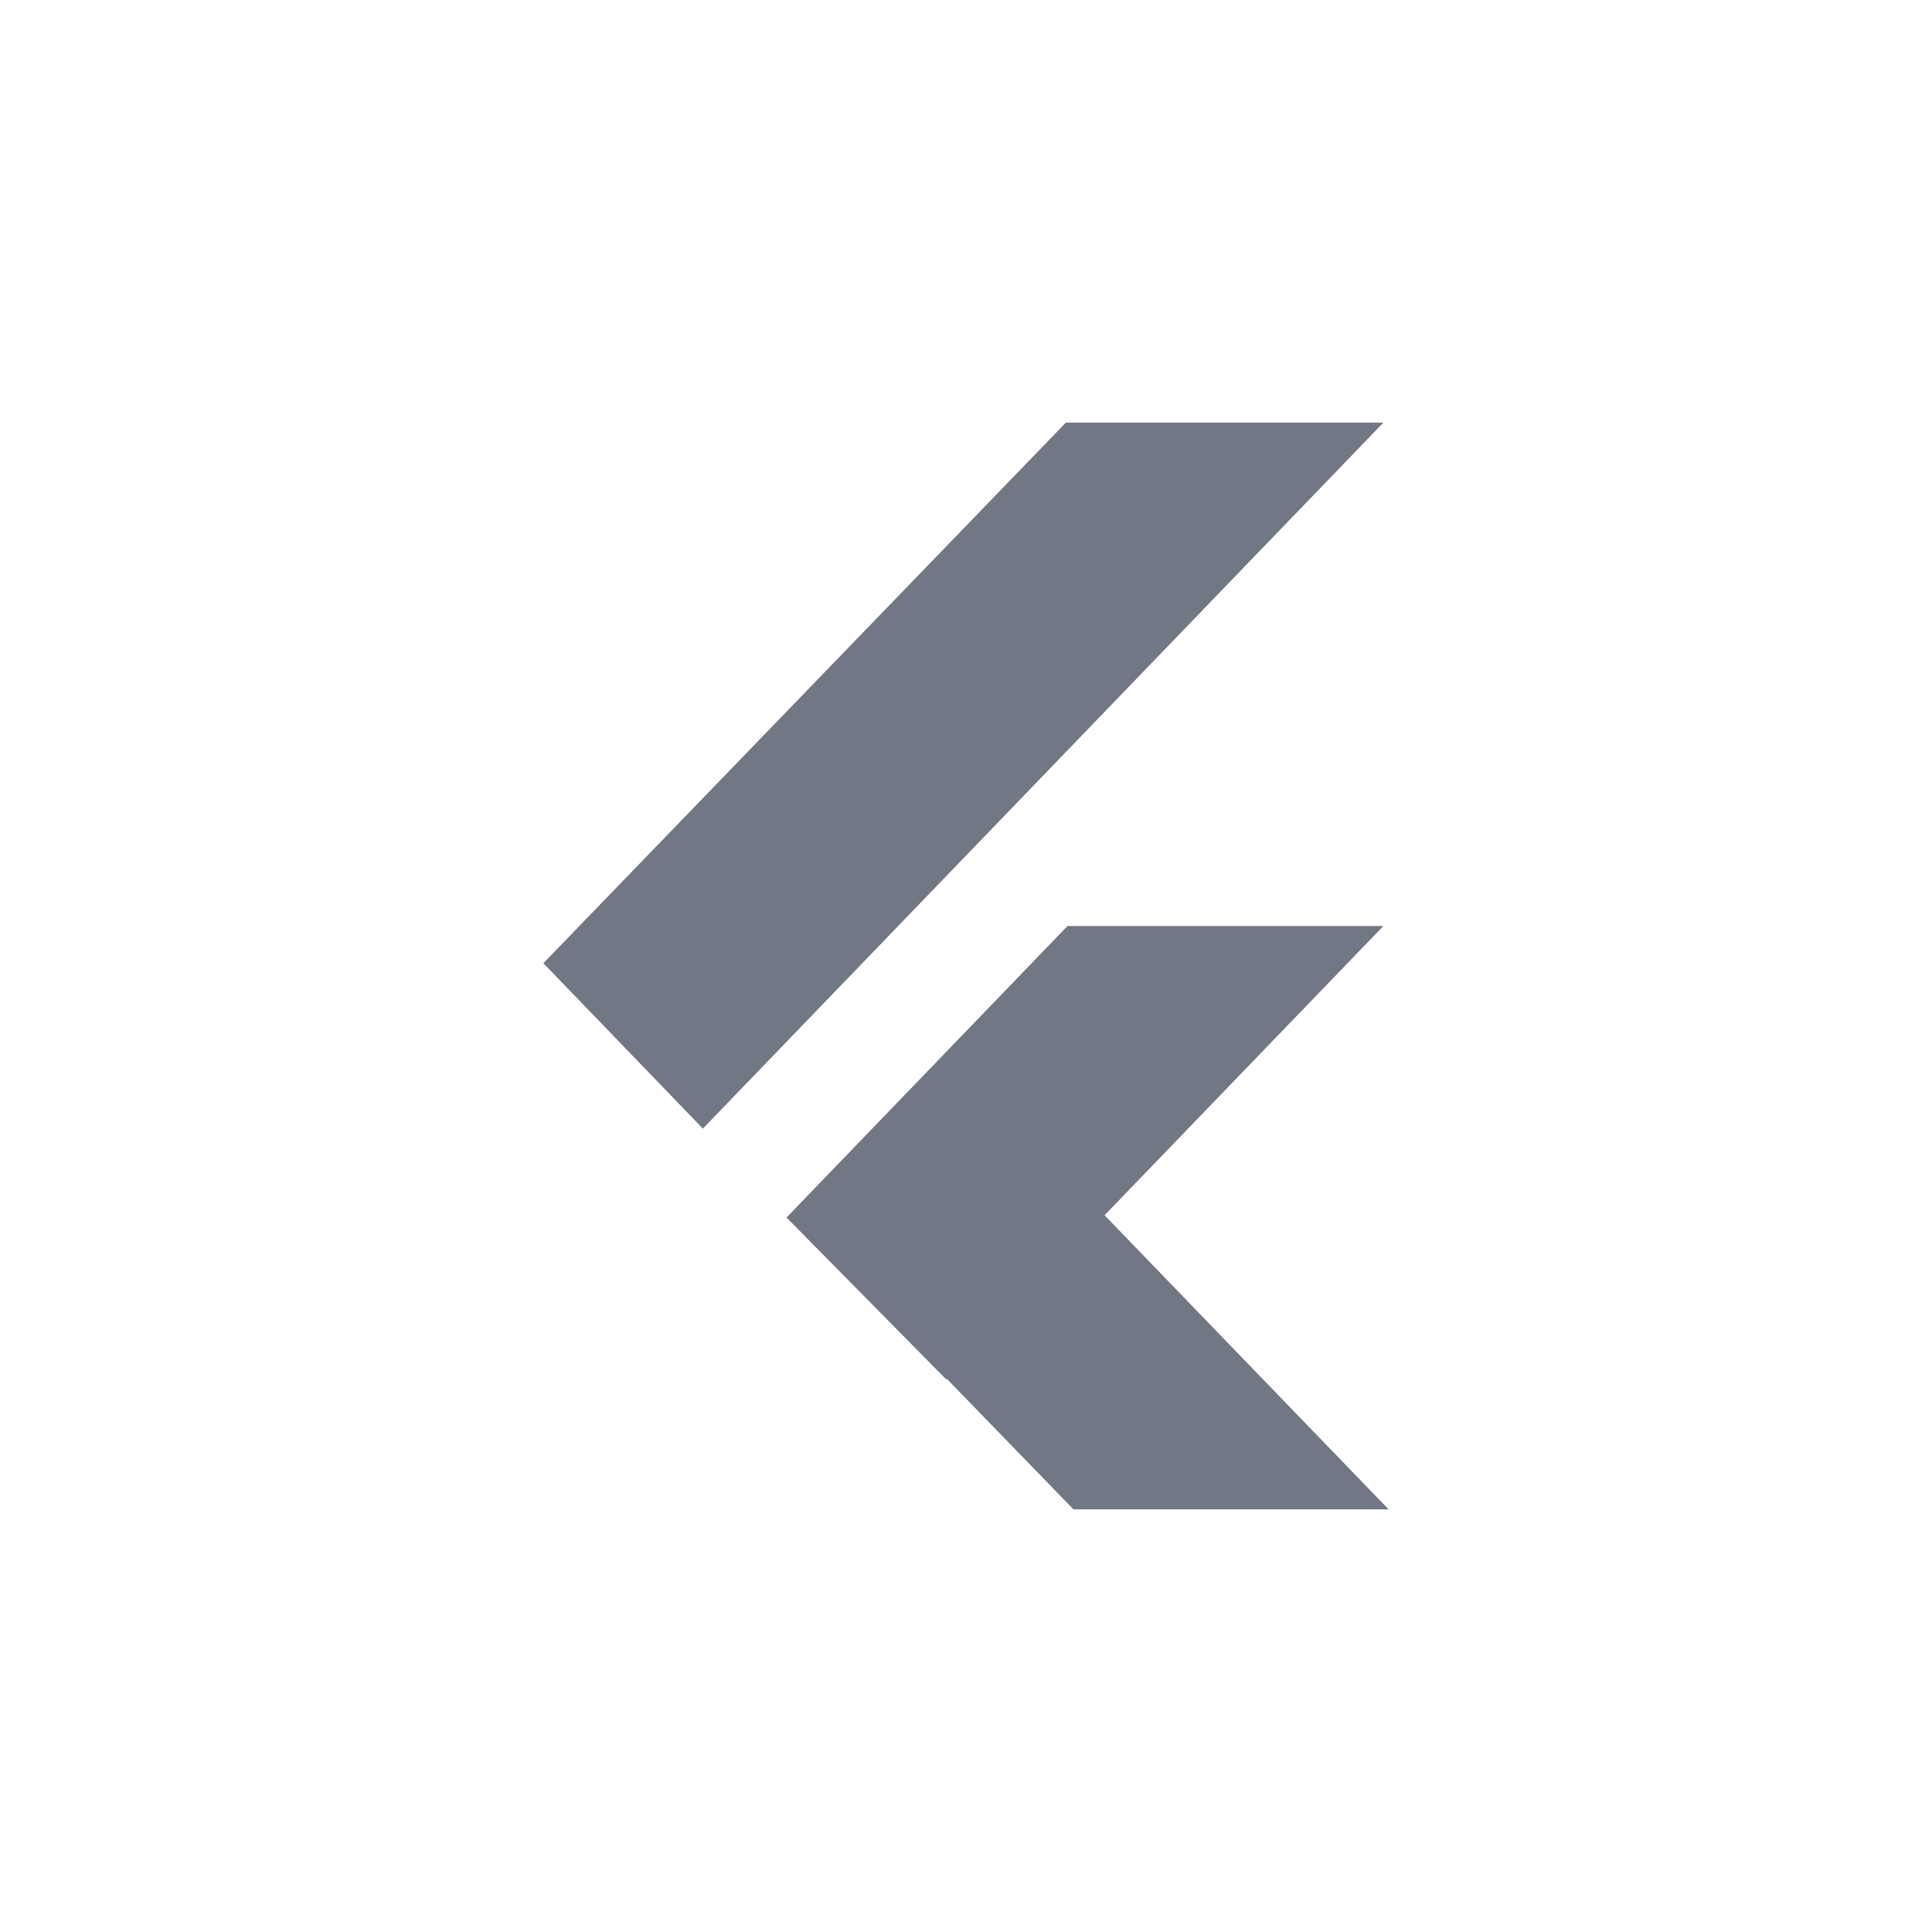
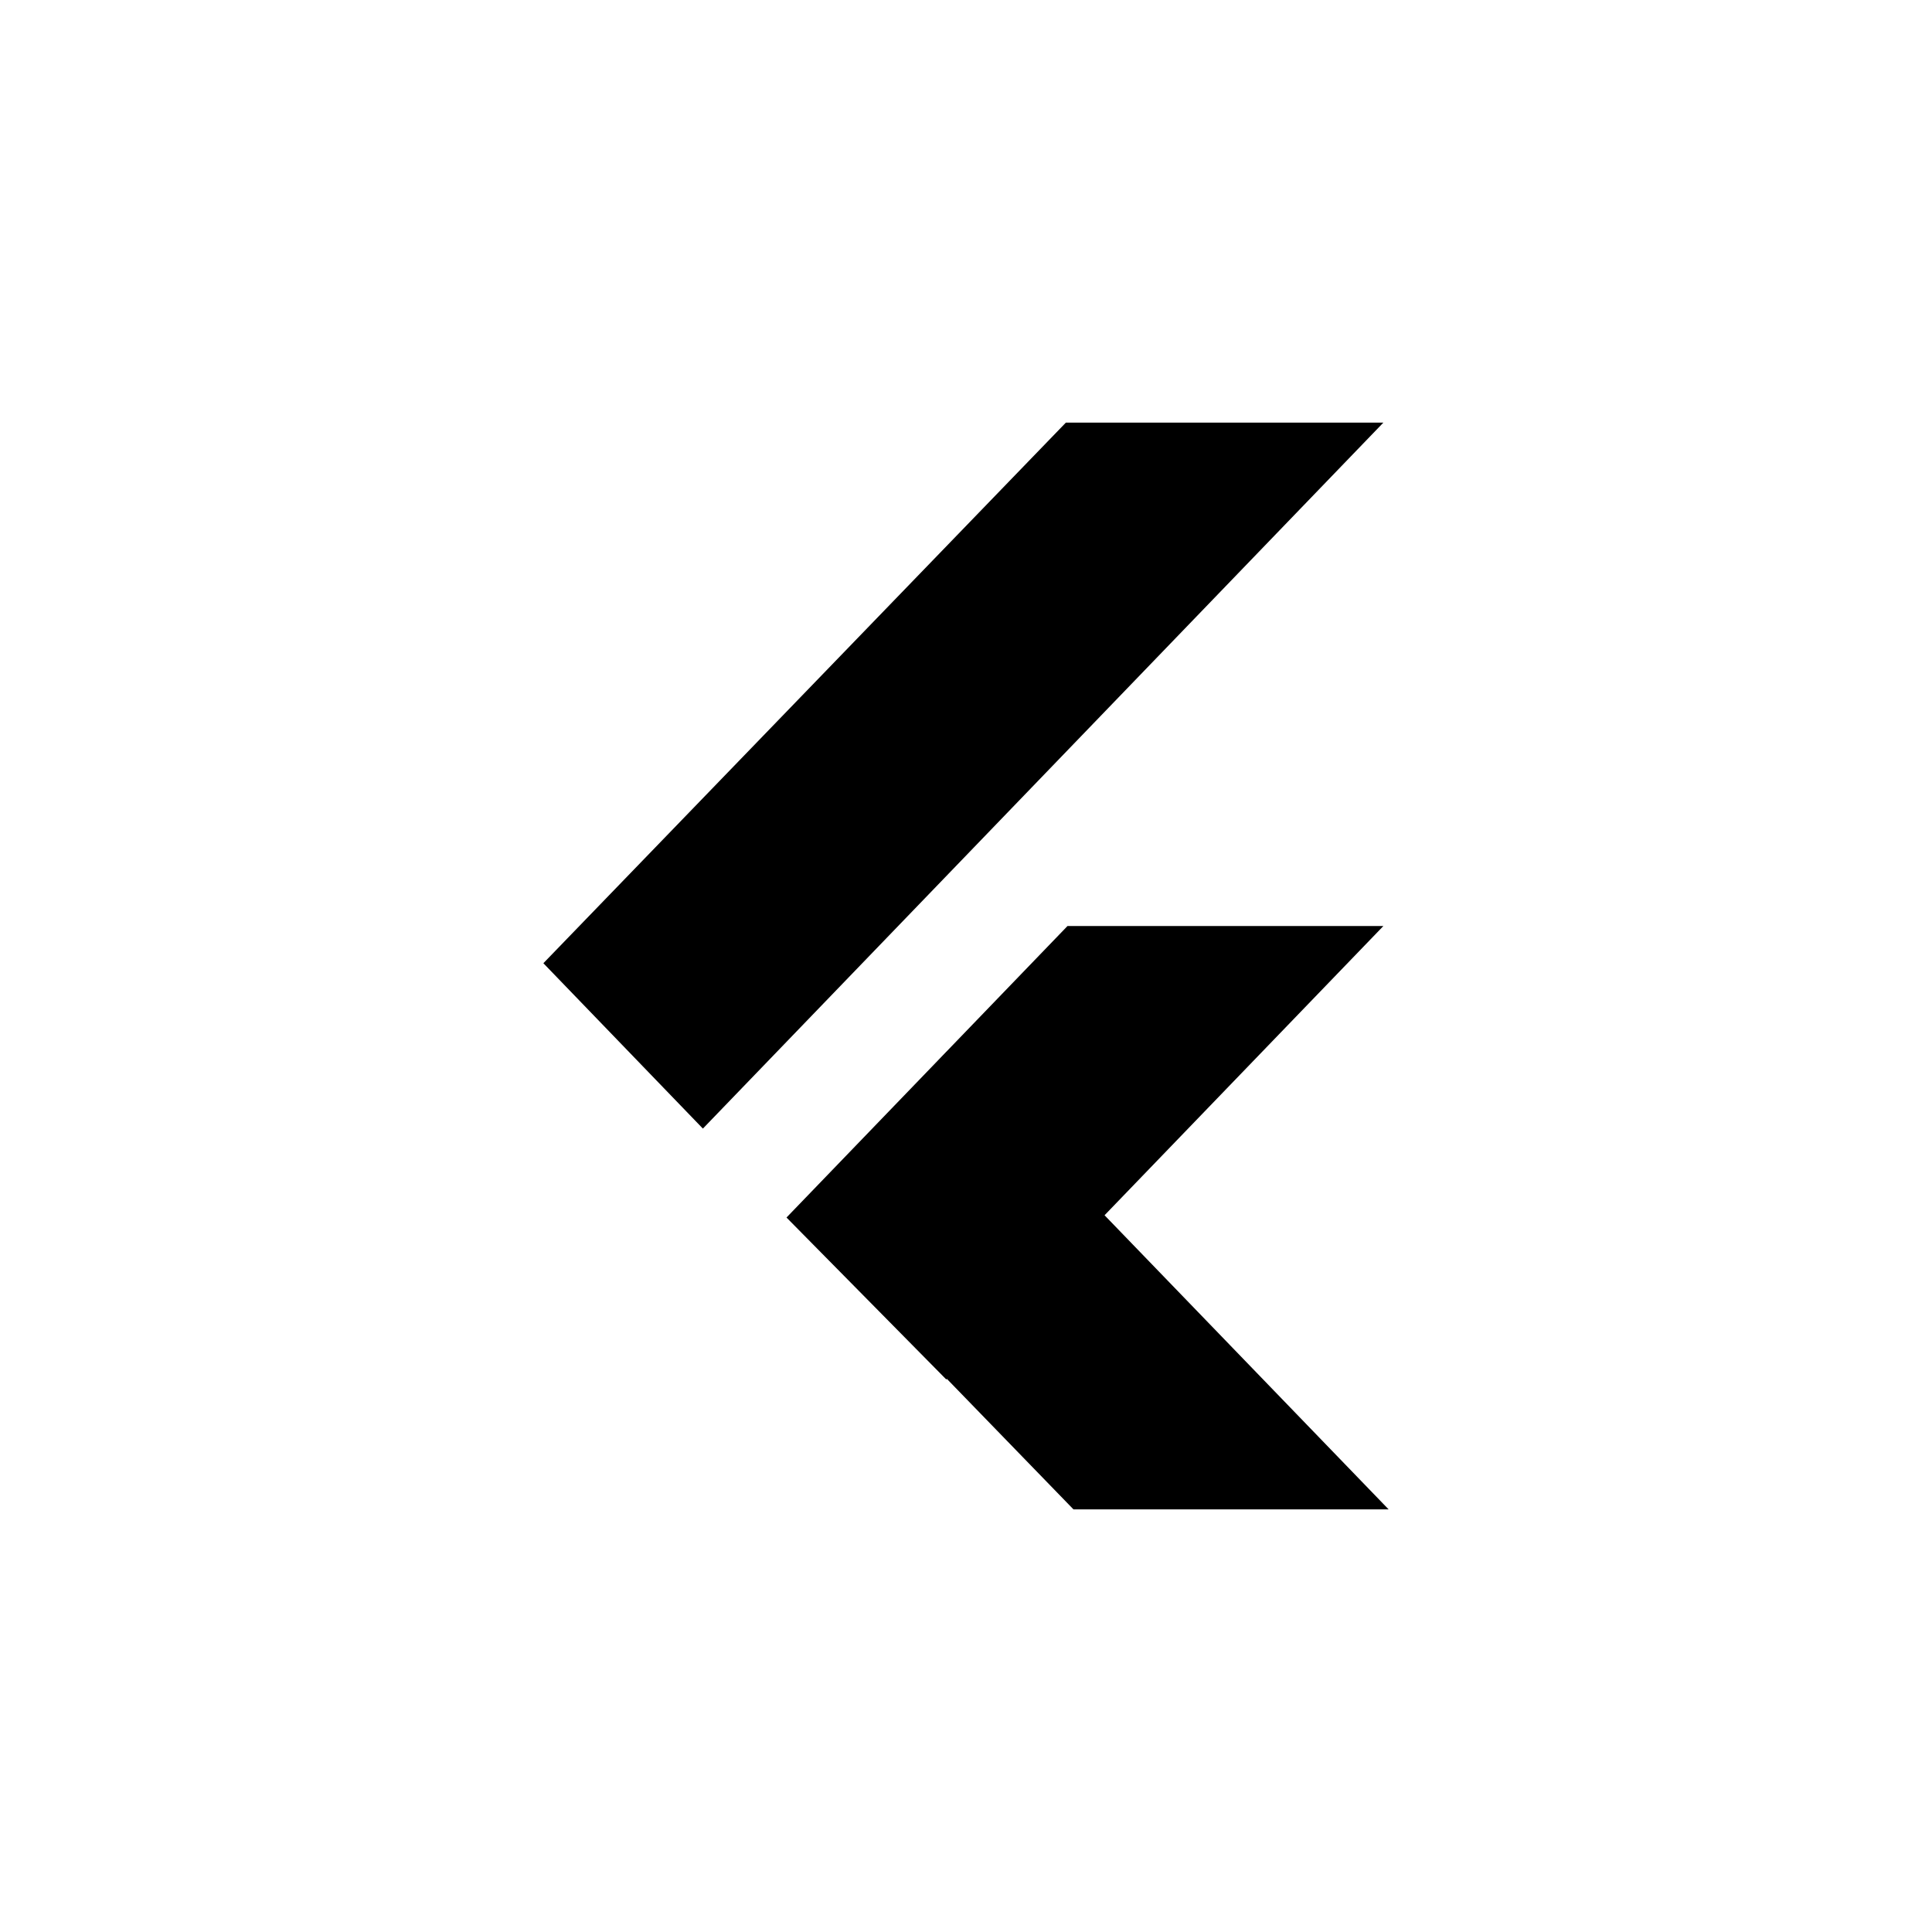
<svg xmlns="http://www.w3.org/2000/svg" width="32" height="32" viewBox="0 0 32 32" fill="none">
-   <path fill-rule="evenodd" clip-rule="evenodd" d="M17.78 25L13.086 20.161L15.681 17.422L23 25H17.78Z" fill="#717784" />
-   <path fill-rule="evenodd" clip-rule="evenodd" d="M13.027 20.166L17.681 15.338H22.913L15.673 22.848L13.027 20.166Z" fill="#717784" />
-   <path fill-rule="evenodd" clip-rule="evenodd" d="M9 15.954L11.642 18.693L22.913 7H17.654L9 15.954Z" fill="#717784" />
+   <path fill-rule="evenodd" clip-rule="evenodd" d="M17.78 25L13.086 20.161L15.681 17.422L23 25H17.78Z" fill="currentColor" />
+   <path fill-rule="evenodd" clip-rule="evenodd" d="M13.027 20.166L17.681 15.338H22.913L15.673 22.848L13.027 20.166Z" fill="currentColor" />
+   <path fill-rule="evenodd" clip-rule="evenodd" d="M9 15.954L11.642 18.693L22.913 7H17.654L9 15.954Z" fill="currentColor" />
</svg>
